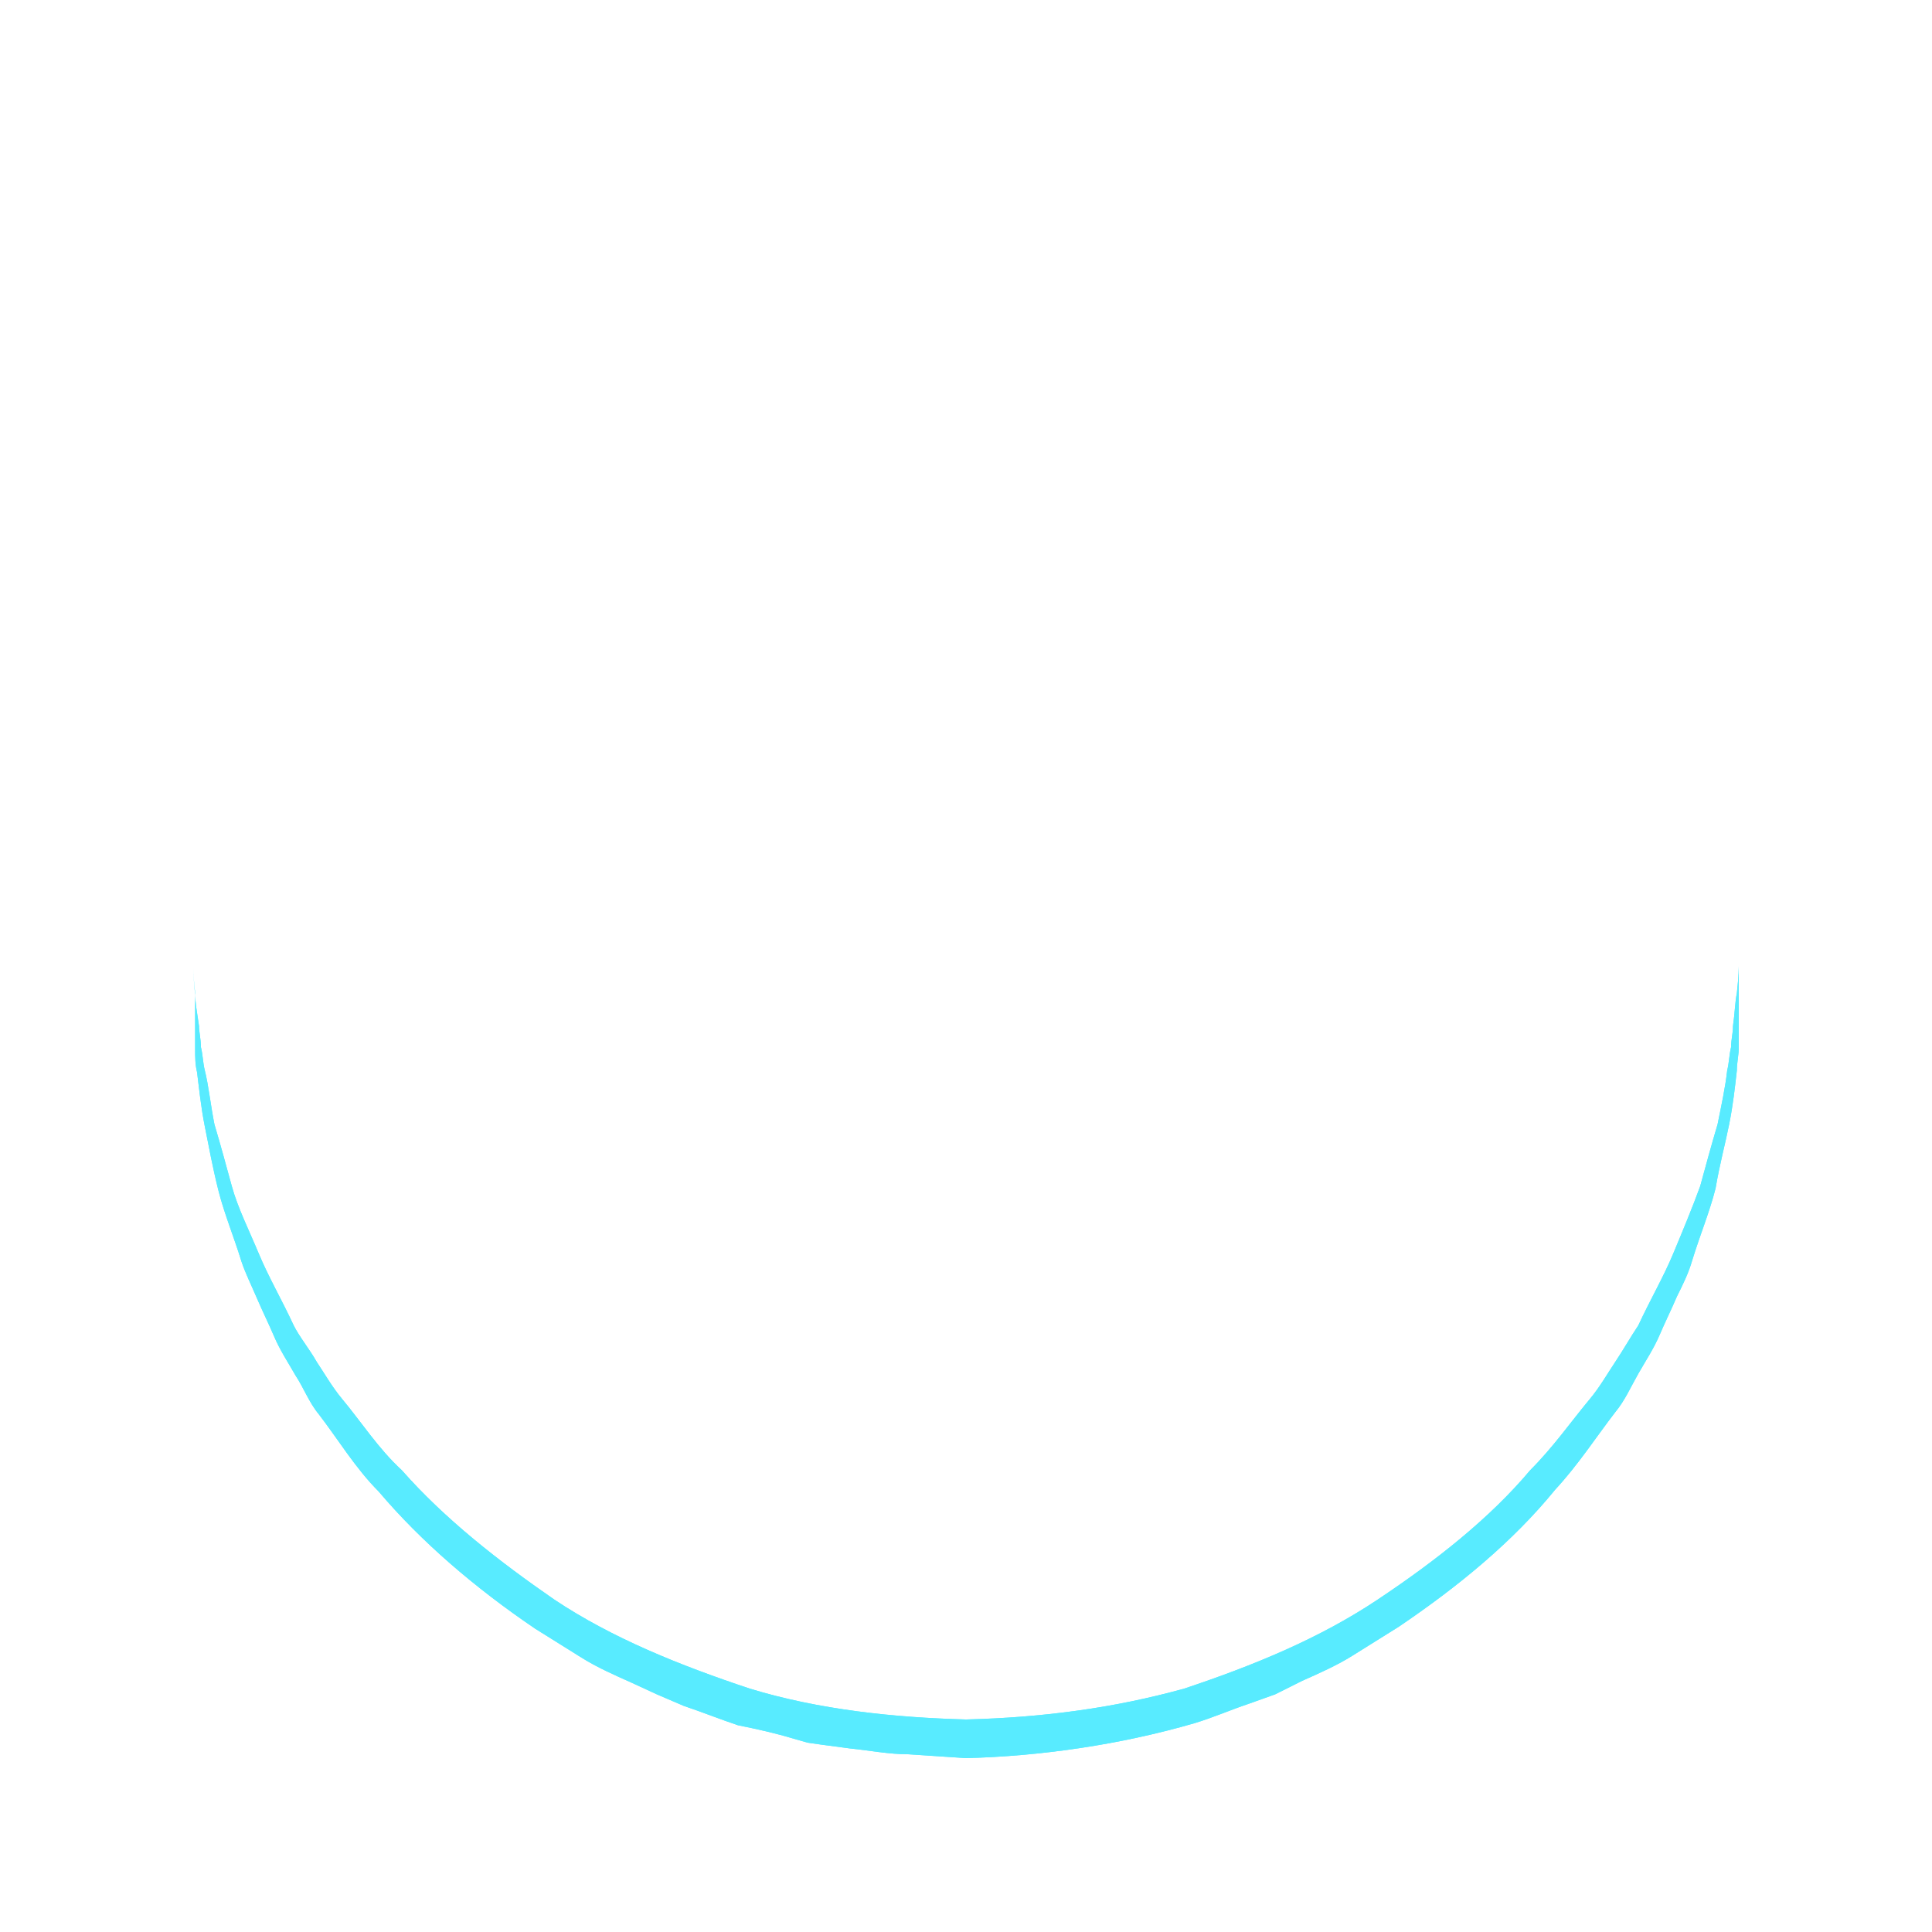
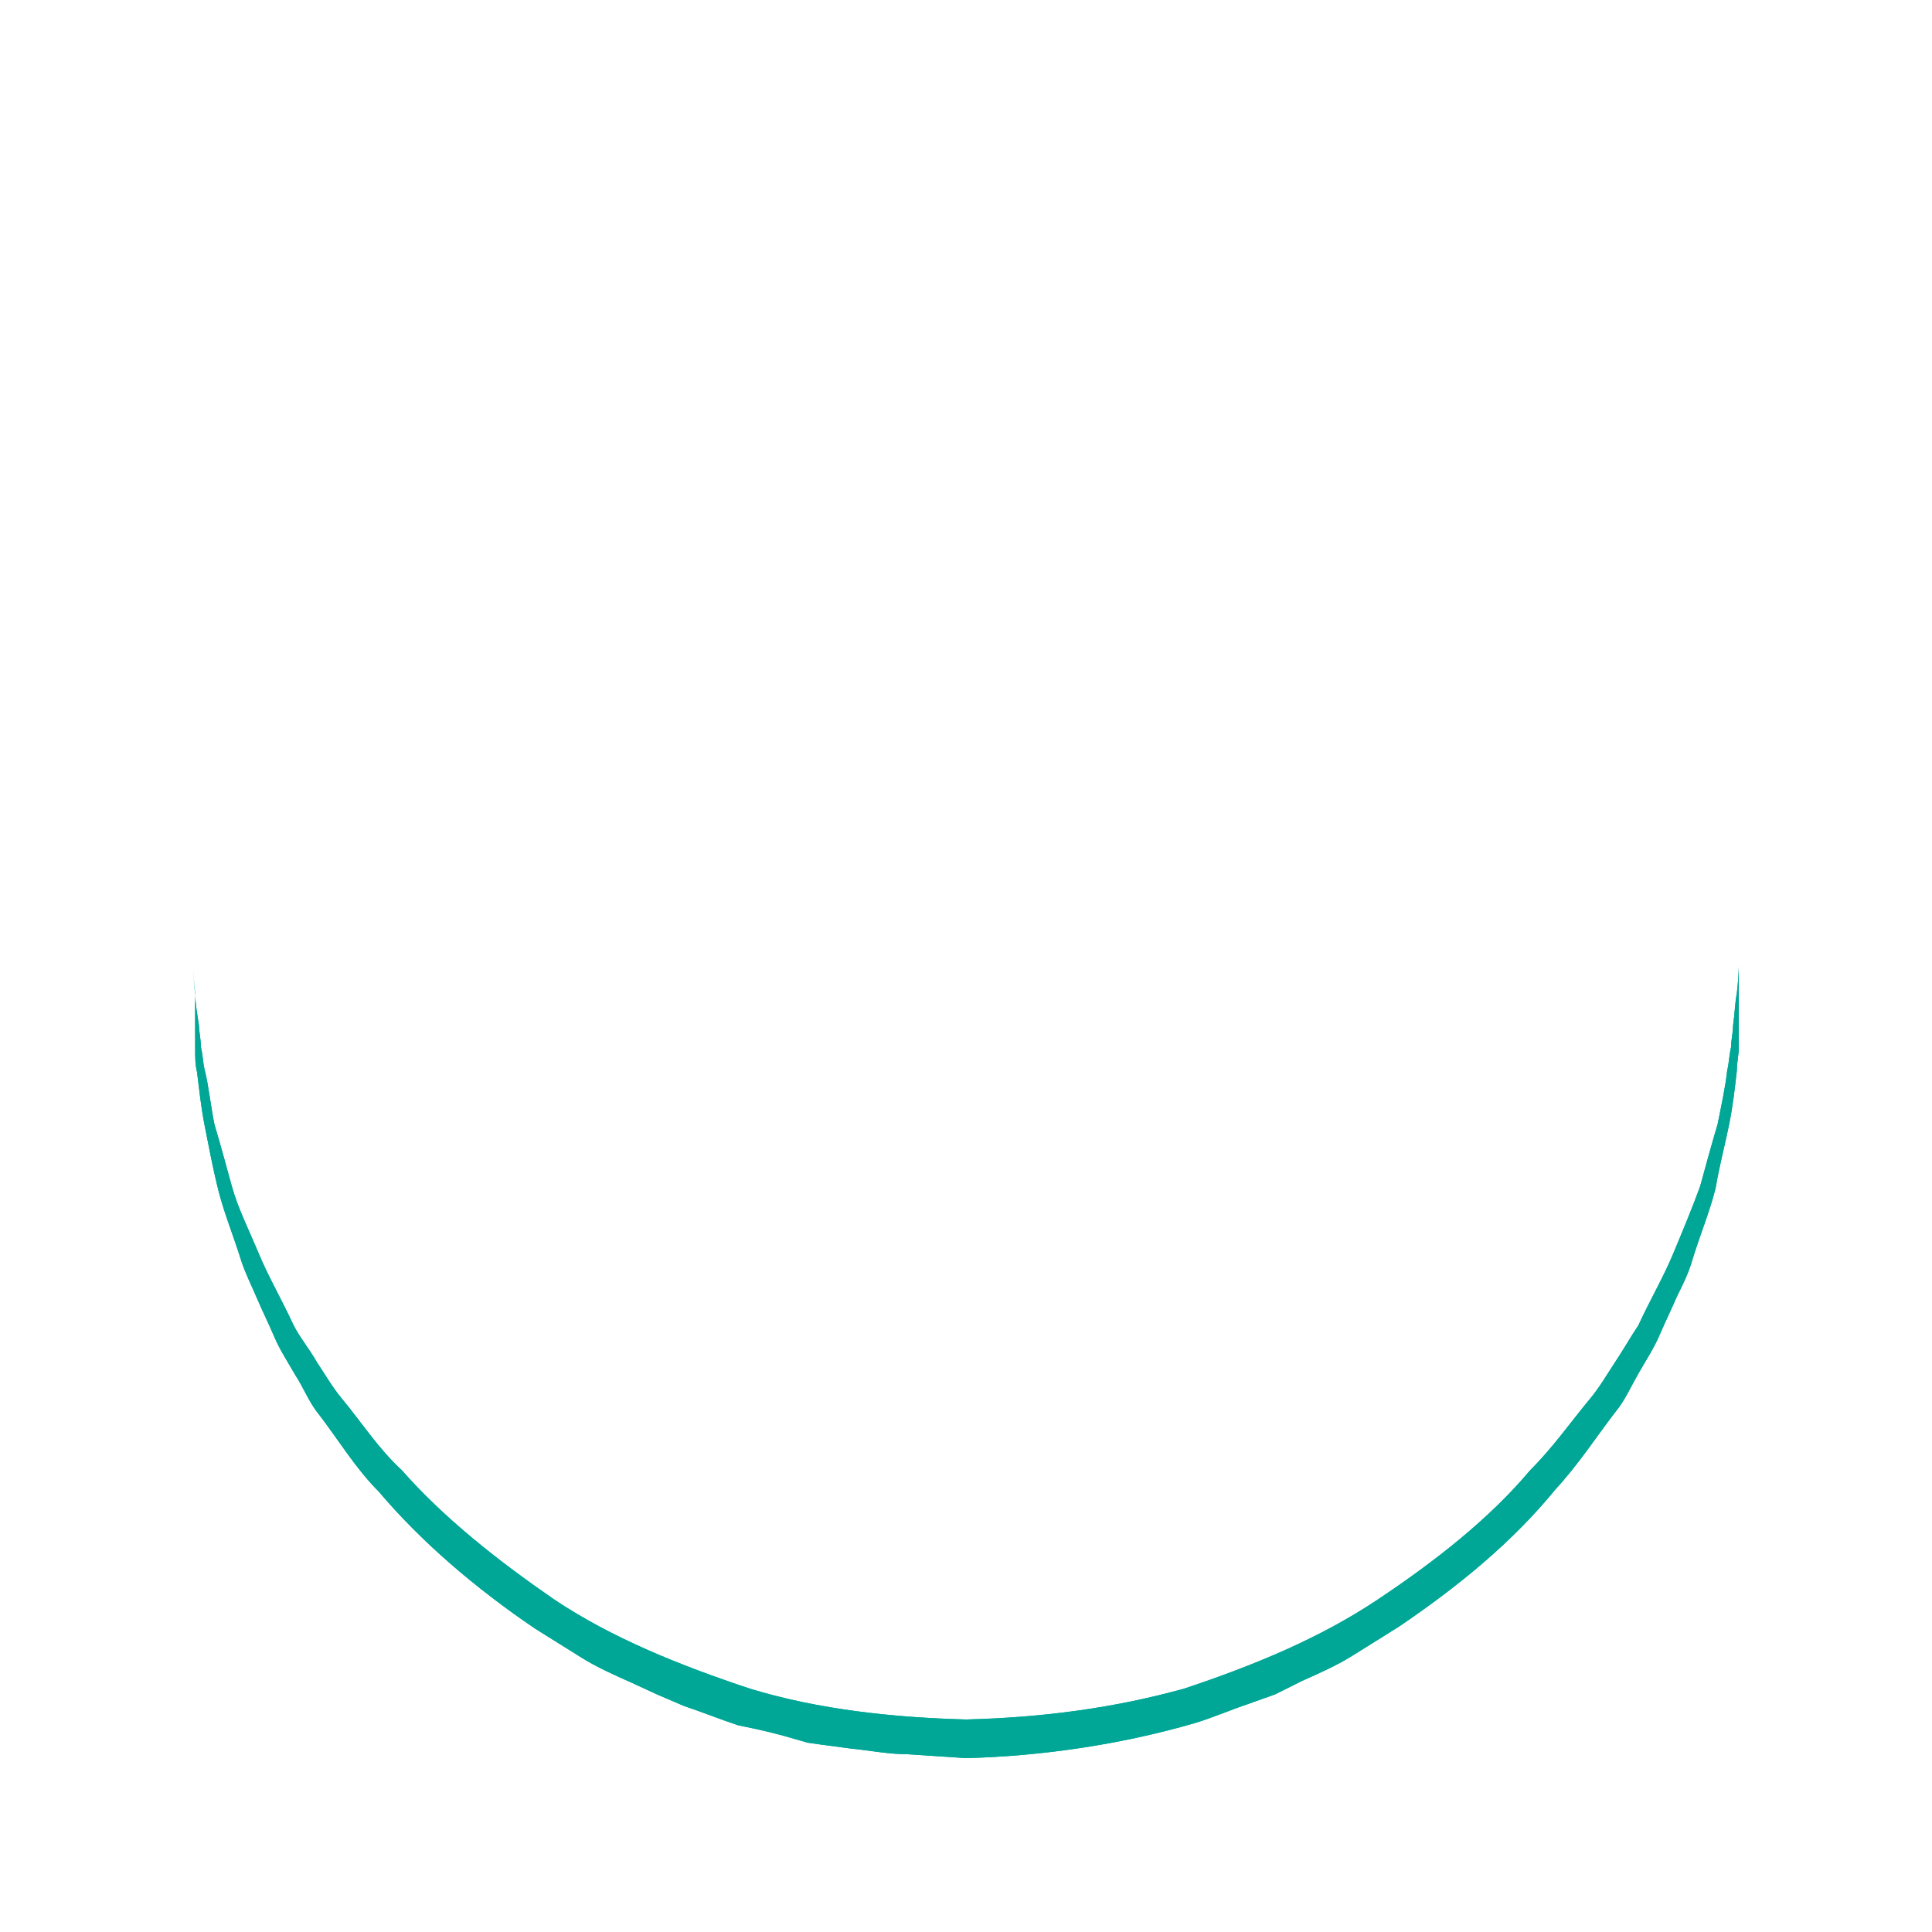
- <svg xmlns="http://www.w3.org/2000/svg" width="120px" height="120px" viewBox="0 0 100 100" preserveAspectRatio="xMidYMid" class="uil-ring">
+ <svg xmlns="http://www.w3.org/2000/svg" width="186px" height="186px" viewBox="0 0 100 100" preserveAspectRatio="xMidYMid" class="uil-ring">
  <rect x="0" y="0" width="100" height="100" fill="none" class="bk" />
  <defs>
    <filter id="uil-ring-shadow" x="-100%" y="-100%" width="300%" height="300%">
      <feOffset result="offOut" in="SourceGraphic" dx="0" dy="0" />
      <feGaussianBlur result="blurOut" in="offOut" stdDeviation="0" />
      <feBlend in="SourceGraphic" in2="blurOut" mode="normal" />
    </filter>
  </defs>
-   <path d="M10,50c0,0,0,0.5,0.1,1.4c0,0.5,0.1,1,0.2,1.7c0,0.3,0.1,0.7,0.1,1.1c0.1,0.4,0.1,0.8,0.2,1.2c0.2,0.8,0.3,1.8,0.5,2.8 c0.3,1,0.6,2.1,0.9,3.2c0.3,1.1,0.9,2.3,1.4,3.5c0.5,1.2,1.2,2.4,1.8,3.7c0.3,0.6,0.8,1.2,1.2,1.9c0.4,0.6,0.8,1.3,1.3,1.9 c1,1.2,1.9,2.6,3.1,3.7c2.2,2.5,5,4.7,7.9,6.7c3,2,6.5,3.4,10.1,4.6c3.6,1.1,7.5,1.5,11.2,1.6c4-0.1,7.7-0.6,11.3-1.6 c3.6-1.2,7-2.6,10-4.6c3-2,5.8-4.2,7.9-6.7c1.2-1.2,2.1-2.5,3.1-3.7c0.5-0.6,0.9-1.3,1.3-1.9c0.4-0.6,0.8-1.3,1.2-1.9 c0.6-1.3,1.3-2.5,1.8-3.7c0.5-1.2,1-2.4,1.4-3.5c0.3-1.1,0.6-2.2,0.9-3.2c0.2-1,0.4-1.9,0.5-2.8c0.1-0.4,0.1-0.8,0.2-1.2 c0-0.4,0.1-0.7,0.1-1.1c0.1-0.7,0.1-1.2,0.2-1.7C90,50.5,90,50,90,50s0,0.5,0,1.4c0,0.5,0,1,0,1.7c0,0.3,0,0.7,0,1.1 c0,0.4-0.1,0.8-0.1,1.2c-0.1,0.9-0.2,1.8-0.4,2.8c-0.2,1-0.5,2.1-0.7,3.3c-0.3,1.2-0.8,2.4-1.2,3.7c-0.2,0.7-0.5,1.3-0.8,1.9 c-0.3,0.7-0.6,1.3-0.9,2c-0.3,0.7-0.7,1.3-1.1,2c-0.4,0.7-0.7,1.4-1.2,2c-1,1.3-1.9,2.7-3.1,4c-2.2,2.7-5,5-8.1,7.1 c-0.8,0.5-1.6,1-2.4,1.5c-0.8,0.5-1.7,0.9-2.6,1.3L66,87.7l-1.4,0.5c-0.9,0.3-1.8,0.7-2.8,1c-3.8,1.1-7.9,1.7-11.8,1.8L47,90.8 c-1,0-2-0.2-3-0.3l-1.5-0.2l-0.7-0.1L41.1,90c-1-0.3-1.9-0.5-2.9-0.7c-0.9-0.3-1.9-0.7-2.8-1L34,87.7l-1.3-0.6 c-0.9-0.4-1.8-0.8-2.6-1.3c-0.8-0.5-1.6-1-2.4-1.5c-3.1-2.1-5.9-4.5-8.1-7.1c-1.2-1.2-2.1-2.7-3.1-4c-0.5-0.6-0.8-1.4-1.2-2 c-0.4-0.7-0.8-1.3-1.1-2c-0.3-0.7-0.6-1.3-0.9-2c-0.3-0.7-0.6-1.3-0.8-1.9c-0.4-1.3-0.9-2.5-1.2-3.7c-0.3-1.2-0.5-2.3-0.7-3.3 c-0.2-1-0.3-2-0.4-2.8c-0.1-0.4-0.1-0.8-0.1-1.2c0-0.4,0-0.7,0-1.1c0-0.7,0-1.2,0-1.7C10,50.5,10,50,10,50z" fill="#59ebff" filter="url(#uil-ring-shadow)">
+   <path d="M10,50c0,0,0,0.5,0.1,1.4c0,0.5,0.1,1,0.2,1.7c0,0.3,0.1,0.7,0.1,1.1c0.1,0.4,0.1,0.8,0.2,1.2c0.2,0.8,0.3,1.8,0.5,2.8 c0.3,1,0.6,2.1,0.9,3.2c0.3,1.1,0.9,2.3,1.4,3.5c0.5,1.2,1.2,2.4,1.8,3.7c0.3,0.6,0.8,1.2,1.2,1.9c0.4,0.6,0.8,1.3,1.3,1.9 c1,1.2,1.9,2.6,3.1,3.7c2.2,2.5,5,4.7,7.9,6.7c3,2,6.5,3.4,10.1,4.6c3.6,1.1,7.5,1.5,11.2,1.6c4-0.1,7.7-0.6,11.3-1.6 c3.6-1.2,7-2.6,10-4.6c3-2,5.8-4.2,7.9-6.7c1.2-1.2,2.1-2.5,3.1-3.7c0.5-0.6,0.9-1.3,1.3-1.9c0.4-0.6,0.8-1.3,1.2-1.9 c0.6-1.3,1.3-2.5,1.8-3.7c0.5-1.2,1-2.4,1.4-3.5c0.3-1.1,0.6-2.2,0.9-3.2c0.2-1,0.4-1.9,0.5-2.8c0.1-0.4,0.1-0.8,0.2-1.2 c0-0.4,0.1-0.7,0.1-1.1c0.1-0.7,0.1-1.2,0.2-1.7C90,50.5,90,50,90,50s0,0.5,0,1.4c0,0.5,0,1,0,1.7c0,0.3,0,0.7,0,1.1 c0,0.4-0.1,0.8-0.1,1.2c-0.1,0.9-0.2,1.8-0.4,2.8c-0.2,1-0.5,2.1-0.7,3.3c-0.3,1.2-0.8,2.4-1.2,3.7c-0.2,0.7-0.5,1.3-0.8,1.9 c-0.3,0.7-0.6,1.3-0.9,2c-0.3,0.7-0.7,1.3-1.1,2c-0.4,0.7-0.7,1.4-1.2,2c-1,1.3-1.9,2.7-3.1,4c-2.2,2.7-5,5-8.1,7.1 c-0.8,0.5-1.6,1-2.4,1.5c-0.8,0.5-1.7,0.9-2.6,1.3L66,87.7l-1.4,0.5c-0.9,0.3-1.8,0.7-2.8,1c-3.8,1.1-7.9,1.7-11.8,1.8L47,90.8 c-1,0-2-0.2-3-0.3l-1.5-0.2l-0.7-0.1L41.1,90c-1-0.3-1.9-0.5-2.9-0.7c-0.9-0.3-1.9-0.7-2.8-1L34,87.7l-1.3-0.6 c-0.9-0.4-1.8-0.8-2.6-1.3c-0.8-0.5-1.6-1-2.4-1.5c-3.1-2.1-5.9-4.5-8.1-7.1c-1.2-1.2-2.1-2.7-3.1-4c-0.5-0.6-0.8-1.4-1.2-2 c-0.4-0.7-0.8-1.3-1.1-2c-0.3-0.7-0.6-1.3-0.9-2c-0.3-0.7-0.6-1.3-0.8-1.9c-0.4-1.3-0.9-2.5-1.2-3.7c-0.3-1.2-0.5-2.3-0.7-3.3 c-0.2-1-0.3-2-0.4-2.8c-0.1-0.4-0.1-0.8-0.1-1.2c0-0.4,0-0.7,0-1.1c0-0.7,0-1.2,0-1.7C10,50.5,10,50,10,50z" fill="RGBA(0, 167, 151, 1)" filter="url(#uil-ring-shadow)">
    <animateTransform attributeName="transform" type="rotate" from="0 50 50" to="360 50 50" repeatCount="indefinite" dur="1s" />
  </path>
</svg>
